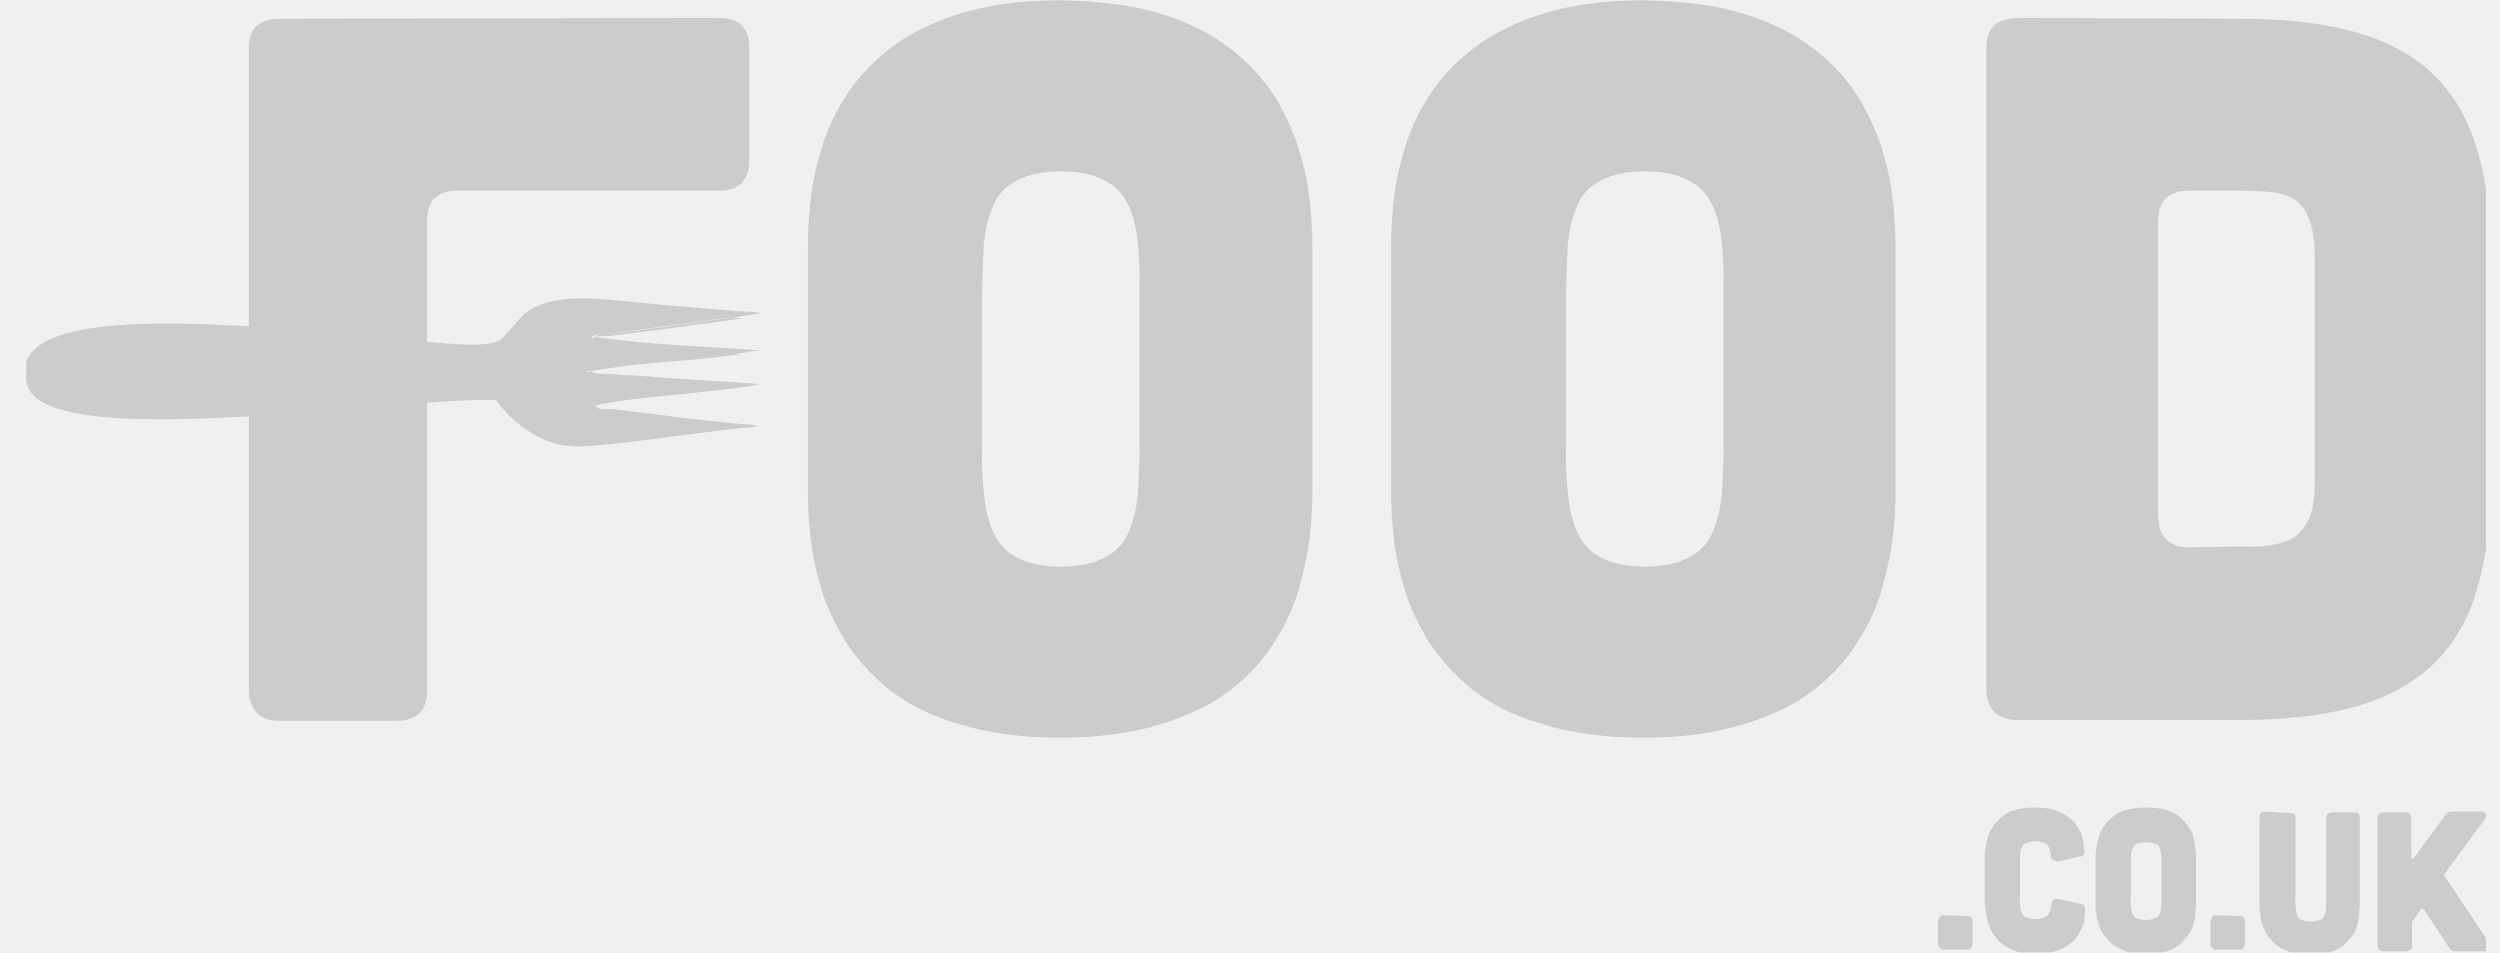
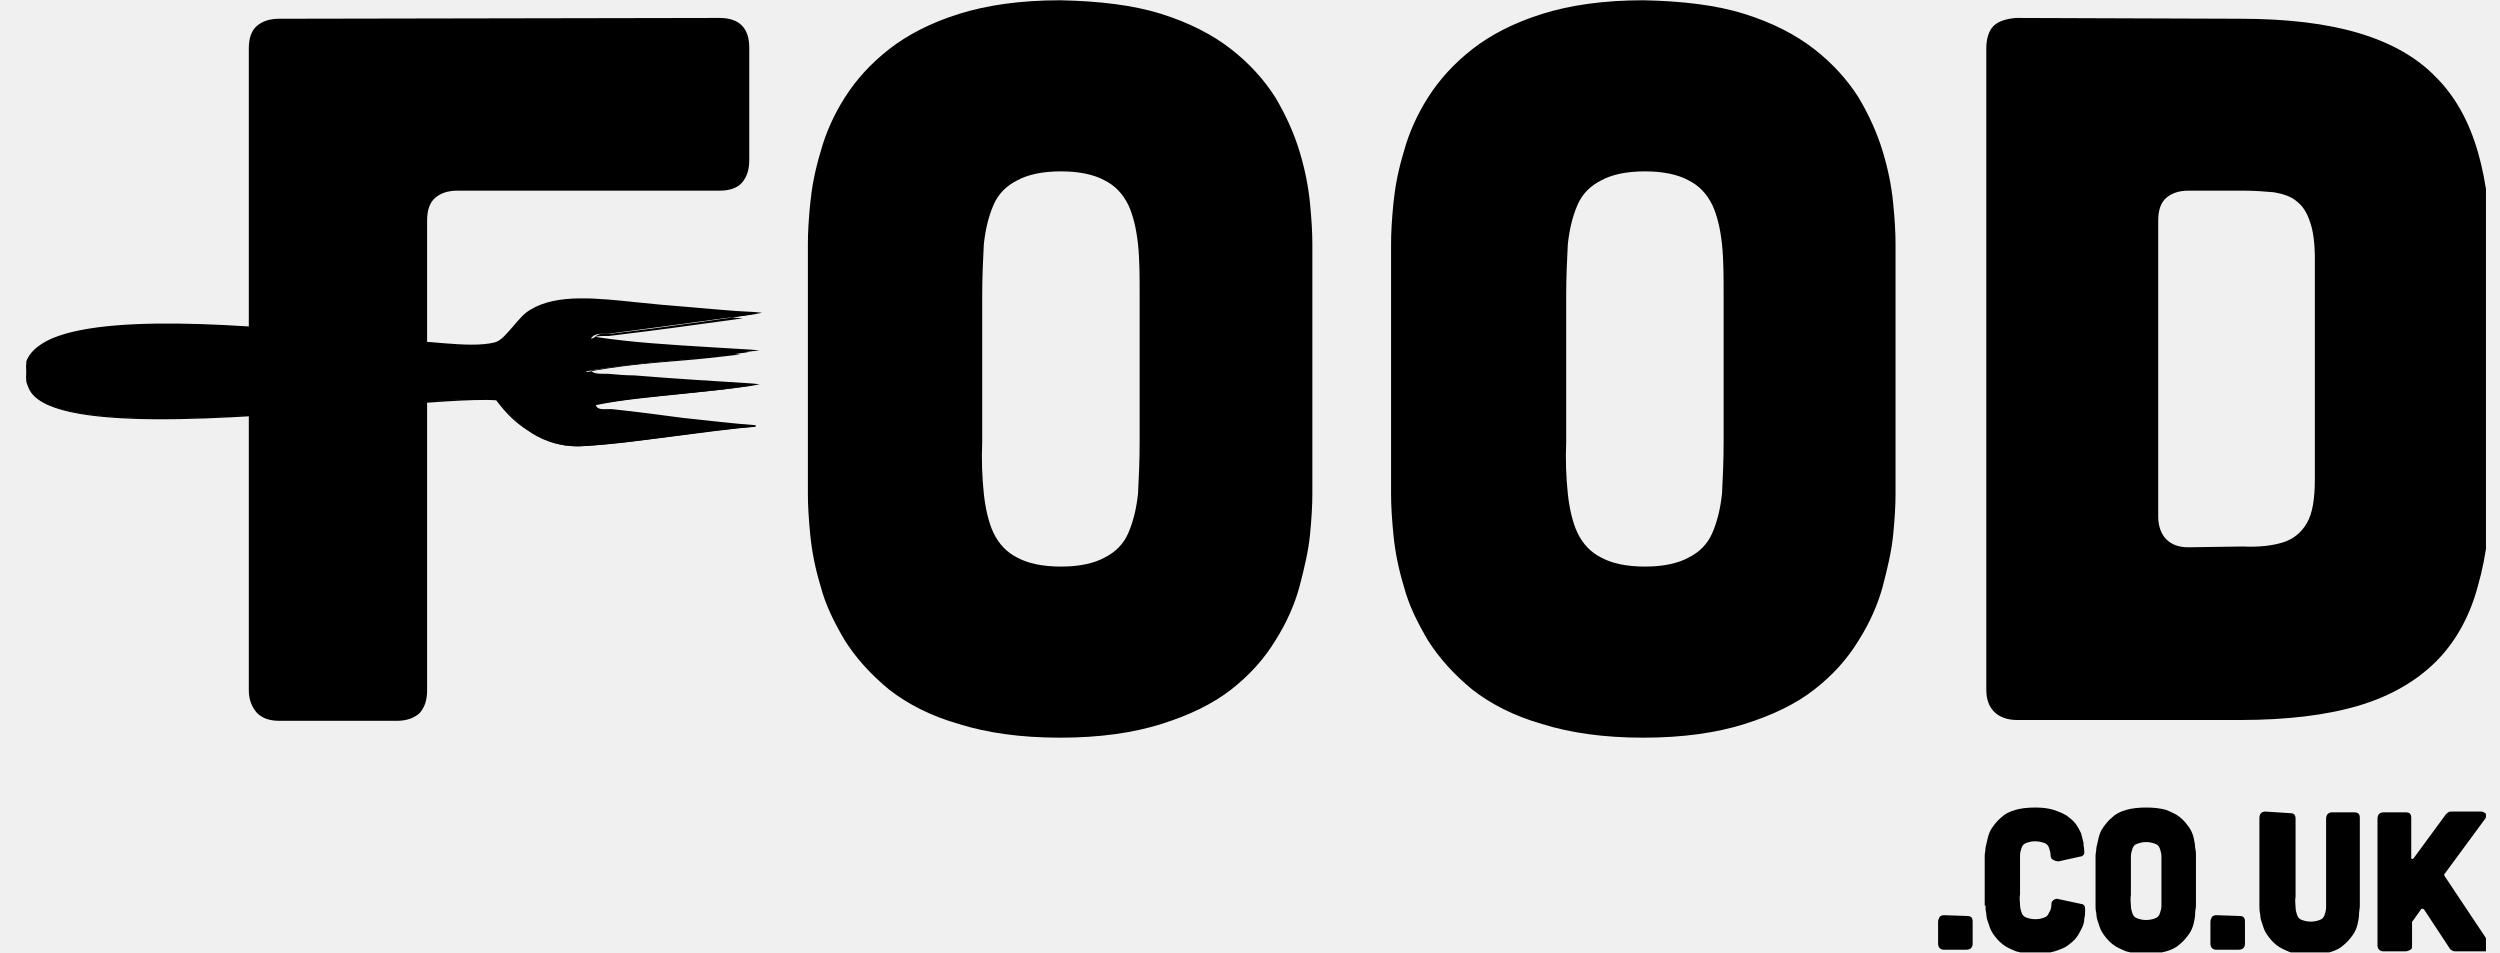
<svg xmlns="http://www.w3.org/2000/svg" width="84" height="32" viewBox="0 0 84 32" fill="none">
  <g clip-path="url(#clip0)">
-     <path d="M73.541 18.389C73.218 18.389 72.975 18.308 72.786 18.119C72.624 17.957 72.516 17.688 72.516 17.364V7.404C72.516 7.08 72.597 6.81 72.786 6.648C72.975 6.486 73.218 6.406 73.541 6.406H75.35C75.755 6.406 76.106 6.433 76.402 6.46C76.699 6.513 76.969 6.594 77.158 6.756C77.374 6.918 77.509 7.134 77.617 7.458C77.725 7.755 77.779 8.187 77.779 8.7V16.095C77.779 16.77 77.698 17.256 77.509 17.579C77.32 17.903 77.05 18.119 76.699 18.227C76.349 18.335 75.89 18.389 75.35 18.362L73.541 18.389ZM67.739 0.603C67.415 0.63 67.145 0.711 66.983 0.872C66.821 1.034 66.74 1.304 66.74 1.628V23.167C66.74 23.49 66.821 23.733 67.01 23.922C67.172 24.084 67.442 24.192 67.766 24.192H75.269C76.834 24.192 78.184 24.03 79.263 23.706C80.343 23.383 81.207 22.87 81.855 22.222C82.502 21.574 82.988 20.71 83.258 19.685C83.555 18.659 83.69 17.472 83.69 16.095V8.7C83.69 7.323 83.555 6.136 83.258 5.11C82.961 4.084 82.502 3.248 81.855 2.6C81.207 1.925 80.343 1.439 79.263 1.115C78.184 0.792 76.861 0.63 75.269 0.63L67.739 0.603ZM57.914 14.826C57.914 15.474 57.887 16.068 57.86 16.581C57.806 17.094 57.698 17.526 57.536 17.903C57.374 18.281 57.104 18.551 56.726 18.74C56.376 18.929 55.89 19.037 55.269 19.037C54.648 19.037 54.162 18.929 53.812 18.74C53.434 18.551 53.191 18.281 53.002 17.903C52.84 17.553 52.732 17.094 52.678 16.581C52.624 16.068 52.597 15.474 52.624 14.826V9.968C52.624 9.32 52.651 8.727 52.678 8.214C52.732 7.701 52.84 7.269 53.002 6.891C53.164 6.513 53.434 6.244 53.812 6.055C54.162 5.866 54.648 5.758 55.269 5.758C55.89 5.758 56.376 5.866 56.726 6.055C57.104 6.244 57.347 6.513 57.536 6.891C57.698 7.242 57.806 7.701 57.86 8.214C57.914 8.727 57.914 9.32 57.914 9.968V14.826ZM63.69 8.187C63.69 7.809 63.663 7.35 63.609 6.81C63.555 6.271 63.447 5.704 63.258 5.083C63.069 4.462 62.799 3.868 62.448 3.275C62.071 2.681 61.585 2.141 60.964 1.655C60.343 1.169 59.56 0.765 58.616 0.468C57.671 0.171 56.538 0.036 55.215 0.009C53.892 0.009 52.759 0.171 51.814 0.468C50.87 0.765 50.087 1.169 49.466 1.655C48.845 2.141 48.359 2.681 47.981 3.275C47.604 3.868 47.334 4.489 47.172 5.083C46.983 5.704 46.875 6.271 46.821 6.81C46.767 7.35 46.74 7.809 46.74 8.187V16.608C46.74 16.986 46.767 17.445 46.821 17.984C46.875 18.524 46.983 19.091 47.172 19.712C47.334 20.333 47.631 20.926 47.981 21.52C48.359 22.114 48.845 22.654 49.466 23.167C50.087 23.652 50.87 24.057 51.814 24.327C52.759 24.624 53.892 24.786 55.215 24.786C56.538 24.786 57.671 24.624 58.616 24.327C59.56 24.03 60.343 23.652 60.964 23.167C61.585 22.681 62.071 22.141 62.448 21.52C62.826 20.926 63.096 20.306 63.258 19.712C63.42 19.091 63.555 18.524 63.609 17.984C63.663 17.445 63.69 16.986 63.69 16.608V8.187ZM38.292 14.826C38.292 15.474 38.265 16.068 38.238 16.581C38.184 17.094 38.076 17.526 37.914 17.903C37.752 18.281 37.482 18.551 37.104 18.74C36.754 18.929 36.268 19.037 35.647 19.037C35.026 19.037 34.54 18.929 34.189 18.74C33.812 18.551 33.569 18.281 33.38 17.903C33.218 17.553 33.11 17.094 33.056 16.581C33.002 16.068 32.975 15.474 33.002 14.826V9.968C33.002 9.32 33.029 8.727 33.056 8.214C33.11 7.701 33.218 7.269 33.38 6.891C33.542 6.513 33.812 6.244 34.189 6.055C34.54 5.866 35.026 5.758 35.647 5.758C36.268 5.758 36.754 5.866 37.104 6.055C37.482 6.244 37.725 6.513 37.914 6.891C38.076 7.242 38.184 7.701 38.238 8.214C38.292 8.727 38.292 9.32 38.292 9.968V14.826ZM44.095 8.187C44.095 7.809 44.068 7.35 44.014 6.81C43.96 6.271 43.852 5.704 43.663 5.083C43.474 4.462 43.204 3.868 42.853 3.275C42.475 2.681 41.99 2.141 41.369 1.655C40.748 1.169 39.965 0.765 39.021 0.468C38.076 0.171 36.943 0.036 35.62 0.009C34.297 0.009 33.164 0.171 32.219 0.468C31.274 0.765 30.492 1.169 29.871 1.655C29.25 2.141 28.764 2.681 28.387 3.275C28.009 3.868 27.739 4.489 27.577 5.083C27.388 5.704 27.28 6.271 27.226 6.81C27.172 7.35 27.145 7.809 27.145 8.187V16.608C27.145 16.986 27.172 17.445 27.226 17.984C27.28 18.524 27.388 19.091 27.577 19.712C27.739 20.333 28.036 20.926 28.387 21.52C28.764 22.114 29.25 22.654 29.871 23.167C30.492 23.652 31.274 24.057 32.219 24.327C33.164 24.624 34.297 24.786 35.62 24.786C36.943 24.786 38.076 24.624 39.021 24.327C39.965 24.03 40.748 23.652 41.369 23.167C41.99 22.681 42.475 22.141 42.853 21.52C43.231 20.926 43.501 20.306 43.663 19.712C43.825 19.091 43.96 18.524 44.014 17.984C44.068 17.445 44.095 16.986 44.095 16.608V8.187ZM24.176 0.603C24.851 0.603 25.175 0.953 25.175 1.601V5.38C25.175 5.704 25.094 5.947 24.932 6.136C24.77 6.325 24.5 6.406 24.176 6.406H15.377C15.053 6.406 14.81 6.486 14.621 6.648C14.432 6.81 14.351 7.08 14.351 7.404V23.194C14.351 23.517 14.271 23.76 14.109 23.949C13.947 24.111 13.677 24.219 13.353 24.219H9.385C9.061 24.219 8.818 24.138 8.63 23.949C8.468 23.76 8.36 23.517 8.36 23.194V1.628C8.36 1.304 8.441 1.034 8.63 0.872C8.818 0.711 9.061 0.63 9.385 0.63L24.176 0.603Z" fill="#CCCCCC" />
-     <path d="M82.151 29.454C82.151 29.427 82.124 29.427 82.124 29.401C82.124 29.373 82.124 29.373 82.151 29.346L83.501 27.511C83.555 27.43 83.555 27.376 83.528 27.349C83.501 27.322 83.447 27.268 83.366 27.268H82.394C82.34 27.268 82.286 27.268 82.259 27.295C82.232 27.322 82.178 27.349 82.151 27.403L81.099 28.834C81.072 28.861 81.072 28.861 81.045 28.861C81.018 28.861 81.018 28.834 81.018 28.807V27.484C81.018 27.349 80.964 27.295 80.829 27.295H80.073C80.019 27.295 79.965 27.322 79.938 27.349C79.911 27.376 79.884 27.43 79.884 27.511V31.776C79.884 31.83 79.911 31.884 79.938 31.911C79.965 31.938 80.019 31.965 80.073 31.965H80.829C80.883 31.965 80.937 31.938 80.991 31.911C81.045 31.884 81.045 31.83 81.045 31.776V31.047V30.993C81.045 30.966 81.045 30.966 81.072 30.939L81.342 30.561C81.342 30.534 81.369 30.534 81.396 30.534C81.422 30.534 81.422 30.534 81.45 30.561L82.286 31.83C82.313 31.884 82.34 31.911 82.394 31.938C82.421 31.965 82.475 31.965 82.529 31.965H83.528C83.609 31.965 83.663 31.938 83.69 31.884C83.717 31.83 83.717 31.776 83.663 31.722L82.151 29.454ZM76.105 27.268C76.052 27.268 75.998 27.295 75.971 27.322C75.944 27.349 75.916 27.403 75.916 27.484V30.453C75.916 30.534 75.916 30.615 75.944 30.723C75.944 30.831 75.971 30.939 76.025 31.074C76.052 31.182 76.105 31.317 76.186 31.425C76.267 31.533 76.348 31.641 76.483 31.749C76.618 31.857 76.753 31.911 76.942 31.992C77.131 32.046 77.347 32.072 77.617 32.072C77.887 32.072 78.103 32.046 78.292 31.992C78.481 31.938 78.642 31.857 78.751 31.749C78.885 31.641 78.966 31.533 79.047 31.425C79.128 31.317 79.182 31.182 79.209 31.074C79.236 30.966 79.263 30.831 79.263 30.723C79.263 30.615 79.29 30.534 79.29 30.453V27.484C79.29 27.349 79.236 27.295 79.101 27.295H78.346C78.292 27.295 78.238 27.322 78.211 27.349C78.184 27.376 78.157 27.43 78.157 27.511V30.48C78.157 30.588 78.13 30.669 78.103 30.75C78.076 30.831 78.022 30.885 77.941 30.912C77.86 30.939 77.779 30.966 77.644 30.966C77.509 30.966 77.428 30.939 77.347 30.912C77.266 30.885 77.212 30.831 77.185 30.75C77.158 30.669 77.131 30.588 77.131 30.48C77.131 30.372 77.104 30.264 77.131 30.129V27.511C77.131 27.376 77.077 27.322 76.942 27.322L76.105 27.268ZM75.242 30.777C75.377 30.777 75.431 30.831 75.431 30.966V31.722C75.431 31.776 75.404 31.83 75.377 31.857C75.35 31.884 75.296 31.911 75.215 31.911H74.459C74.405 31.911 74.351 31.884 74.324 31.857C74.297 31.83 74.27 31.776 74.27 31.722V30.966C74.27 30.912 74.297 30.858 74.324 30.804C74.351 30.777 74.405 30.75 74.459 30.75L75.242 30.777ZM72.624 30.075V30.426C72.624 30.534 72.597 30.615 72.57 30.696C72.543 30.777 72.489 30.831 72.408 30.858C72.327 30.885 72.246 30.912 72.111 30.912C71.976 30.912 71.895 30.885 71.814 30.858C71.733 30.831 71.679 30.777 71.652 30.696C71.625 30.615 71.598 30.534 71.598 30.426C71.598 30.318 71.571 30.21 71.598 30.075V29.131V28.78C71.598 28.672 71.625 28.591 71.652 28.51C71.679 28.429 71.733 28.375 71.814 28.348C71.895 28.321 71.976 28.294 72.111 28.294C72.246 28.294 72.327 28.321 72.408 28.348C72.489 28.375 72.543 28.429 72.57 28.51C72.597 28.591 72.624 28.672 72.624 28.78V30.075ZM73.784 28.753C73.784 28.672 73.784 28.591 73.757 28.483C73.757 28.375 73.73 28.267 73.703 28.132C73.676 28.024 73.622 27.889 73.541 27.781C73.46 27.673 73.379 27.565 73.245 27.457C73.109 27.349 72.975 27.295 72.786 27.214C72.597 27.16 72.381 27.133 72.111 27.133C71.841 27.133 71.625 27.16 71.436 27.214C71.247 27.268 71.085 27.349 70.977 27.457C70.842 27.565 70.761 27.673 70.68 27.781C70.599 27.889 70.545 28.024 70.518 28.132C70.491 28.24 70.465 28.375 70.438 28.483C70.438 28.591 70.41 28.672 70.41 28.753V30.426C70.41 30.507 70.41 30.588 70.438 30.696C70.438 30.804 70.465 30.912 70.518 31.047C70.545 31.155 70.599 31.29 70.68 31.398C70.761 31.506 70.842 31.614 70.977 31.722C71.112 31.83 71.247 31.884 71.436 31.965C71.625 32.019 71.841 32.046 72.111 32.046C72.381 32.046 72.597 32.019 72.786 31.965C72.975 31.911 73.136 31.83 73.245 31.722C73.379 31.614 73.46 31.506 73.541 31.398C73.622 31.29 73.676 31.155 73.703 31.047C73.73 30.939 73.757 30.804 73.757 30.696C73.757 30.588 73.784 30.507 73.784 30.426V28.753ZM66.713 30.426C66.713 30.507 66.713 30.588 66.74 30.696C66.74 30.804 66.767 30.912 66.821 31.047C66.848 31.155 66.902 31.29 66.983 31.398C67.064 31.506 67.145 31.614 67.28 31.722C67.415 31.83 67.549 31.884 67.738 31.965C67.927 32.019 68.143 32.046 68.413 32.046C68.656 32.046 68.845 32.019 69.034 31.965C69.196 31.911 69.358 31.857 69.466 31.776C69.574 31.695 69.682 31.614 69.763 31.506C69.844 31.398 69.898 31.29 69.952 31.182C70.006 31.074 70.033 30.966 70.033 30.858C70.06 30.75 70.06 30.669 70.06 30.561C70.06 30.507 70.06 30.48 70.033 30.426C70.006 30.399 69.979 30.372 69.925 30.372L69.169 30.21C69.115 30.183 69.034 30.21 69.007 30.237C68.953 30.264 68.926 30.318 68.926 30.399C68.926 30.507 68.899 30.588 68.845 30.669C68.818 30.75 68.764 30.804 68.683 30.831C68.602 30.858 68.521 30.885 68.386 30.885C68.251 30.885 68.17 30.858 68.089 30.831C68.008 30.804 67.954 30.75 67.927 30.669C67.9 30.588 67.873 30.507 67.873 30.399C67.873 30.291 67.846 30.183 67.873 30.048V29.104V28.753C67.873 28.645 67.9 28.564 67.927 28.483C67.954 28.402 68.008 28.348 68.089 28.321C68.17 28.294 68.251 28.267 68.386 28.267C68.494 28.267 68.602 28.294 68.683 28.321C68.764 28.348 68.818 28.402 68.845 28.483C68.872 28.564 68.899 28.645 68.899 28.726C68.899 28.807 68.926 28.861 68.98 28.888C69.034 28.915 69.088 28.942 69.169 28.942L69.898 28.78C69.952 28.78 69.979 28.753 70.006 28.726C70.033 28.699 70.033 28.645 70.033 28.618C70.033 28.537 70.006 28.429 70.006 28.321L69.925 27.997C69.871 27.889 69.817 27.781 69.736 27.673C69.655 27.565 69.547 27.484 69.439 27.403C69.304 27.322 69.169 27.268 69.007 27.214C68.845 27.16 68.629 27.133 68.386 27.133C68.116 27.133 67.9 27.16 67.711 27.214C67.522 27.268 67.361 27.349 67.253 27.457C67.118 27.565 67.037 27.673 66.956 27.781C66.875 27.889 66.821 28.024 66.794 28.132C66.767 28.24 66.74 28.375 66.713 28.483C66.713 28.591 66.686 28.672 66.686 28.753V30.426H66.713ZM66.092 30.777C66.227 30.777 66.281 30.831 66.281 30.966V31.722C66.281 31.776 66.254 31.83 66.227 31.857C66.2 31.884 66.146 31.911 66.065 31.911H65.309C65.255 31.911 65.201 31.884 65.174 31.857C65.147 31.83 65.12 31.776 65.12 31.722V30.966C65.12 30.912 65.147 30.858 65.174 30.804C65.201 30.777 65.255 30.75 65.309 30.75L66.092 30.777Z" fill="#CCCCCC" />
-     <path d="M16.673 13.423C14.163 13.207 1.909 15.204 0.991 13.045C-0.547 9.455 12.327 11.479 14.055 11.533C14.918 11.56 15.998 11.722 16.619 11.56C17.051 11.425 17.348 10.724 17.833 10.454C18.913 9.806 20.667 10.157 22.179 10.292C23.204 10.373 24.203 10.481 25.283 10.562C23.744 10.778 22.098 10.993 20.478 11.21C20.29 11.236 19.993 11.155 19.858 11.371C21.504 11.641 23.366 11.695 25.148 11.83C23.393 12.1 21.423 12.154 19.696 12.478C19.804 12.667 20.128 12.613 20.317 12.64C21.855 12.748 23.555 12.883 25.175 12.964C23.501 13.234 21.558 13.288 19.885 13.612C19.939 13.882 20.29 13.8 20.451 13.8C21.99 13.989 23.717 14.205 25.31 14.34C23.555 14.475 21.396 14.88 19.588 14.988C18.184 15.069 17.348 14.259 16.673 13.423Z" fill="#CCCCCC" />
-     <path d="M12.327 13.639C14.271 13.477 15.917 13.342 16.673 13.396C17.024 13.828 17.374 14.232 17.86 14.529C18.319 14.826 18.859 15.015 19.561 14.961C20.559 14.907 21.666 14.745 22.745 14.61C23.528 14.502 24.284 14.394 24.986 14.34C24.284 14.287 23.582 14.206 22.854 14.124C22.017 14.043 21.207 13.936 20.451 13.828H20.316C20.127 13.828 19.884 13.828 19.858 13.612V13.585H19.884C20.802 13.396 21.828 13.288 22.854 13.207C23.555 13.153 24.257 13.072 24.905 12.991C23.69 12.91 22.422 12.829 21.234 12.748C20.937 12.721 20.64 12.694 20.343 12.694H20.208C20.02 12.694 19.804 12.694 19.696 12.532L19.669 12.505H19.696C20.667 12.316 21.72 12.208 22.773 12.127C23.474 12.073 24.203 11.992 24.878 11.911C24.527 11.884 24.149 11.857 23.798 11.83C22.449 11.749 21.072 11.668 19.858 11.479H19.804L19.831 11.453C19.939 11.29 20.127 11.29 20.289 11.29H20.451L21.747 11.129C22.826 10.994 23.933 10.832 24.959 10.697C24.338 10.643 23.717 10.589 23.123 10.535C22.799 10.508 22.503 10.481 22.152 10.454L21.342 10.373C20.047 10.238 18.697 10.076 17.833 10.616C17.617 10.751 17.428 10.967 17.267 11.183C17.05 11.425 16.862 11.668 16.619 11.749C16.187 11.857 15.539 11.83 14.891 11.776C14.594 11.749 14.297 11.722 14.028 11.722C13.731 11.722 13.11 11.641 12.3 11.56C9.385 11.102 3.906 10.535 1.774 11.453C1.018 11.776 0.694 12.262 1.018 13.045C1.639 14.529 7.793 14.017 12.327 13.639ZM16.673 13.45C15.917 13.396 14.271 13.531 12.327 13.693C7.793 14.07 1.612 14.583 0.964 13.045C0.613 12.235 0.964 11.722 1.747 11.371C3.906 10.454 9.385 11.021 12.327 11.318C13.137 11.399 13.758 11.479 14.055 11.479C14.325 11.479 14.621 11.506 14.918 11.533C15.566 11.587 16.187 11.614 16.619 11.506C16.835 11.453 17.024 11.21 17.239 10.967C17.428 10.751 17.59 10.535 17.833 10.4C18.724 9.86 20.073 10.022 21.396 10.157L22.206 10.238C22.503 10.265 22.854 10.292 23.177 10.319C23.879 10.373 24.581 10.454 25.31 10.481L25.607 10.508L25.337 10.562C24.23 10.724 23.042 10.886 21.855 11.048L20.559 11.21H20.397C20.262 11.21 20.101 11.21 19.992 11.318C21.207 11.506 22.557 11.587 23.906 11.668C24.365 11.695 24.797 11.722 25.256 11.749L25.526 11.776L25.256 11.803C24.5 11.911 23.69 11.992 22.881 12.073C21.855 12.181 20.802 12.262 19.858 12.451C19.939 12.559 20.127 12.559 20.289 12.559H20.424C20.721 12.586 21.018 12.613 21.315 12.613C22.611 12.721 23.96 12.802 25.256 12.883L25.526 12.91L25.256 12.964C24.5 13.072 23.717 13.153 22.934 13.234C21.936 13.342 20.937 13.423 20.02 13.612C20.073 13.774 20.262 13.747 20.424 13.747H20.559C21.342 13.828 22.152 13.936 22.961 14.043C23.771 14.124 24.608 14.232 25.391 14.287V14.34C24.608 14.394 23.717 14.529 22.826 14.637C21.747 14.772 20.64 14.934 19.642 14.988C18.94 15.042 18.373 14.853 17.914 14.556C17.374 14.287 16.997 13.882 16.673 13.45Z" fill="#CCCCCC" />
+     <path d="M73.541 18.389C73.218 18.389 72.975 18.308 72.786 18.119C72.624 17.957 72.516 17.688 72.516 17.364V7.404C72.516 7.08 72.597 6.81 72.786 6.648C72.975 6.486 73.218 6.406 73.541 6.406H75.35C75.755 6.406 76.106 6.433 76.402 6.46C76.699 6.513 76.969 6.594 77.158 6.756C77.374 6.918 77.509 7.134 77.617 7.458C77.725 7.755 77.779 8.187 77.779 8.7V16.095C77.779 16.77 77.698 17.256 77.509 17.579C77.32 17.903 77.05 18.119 76.699 18.227C76.349 18.335 75.89 18.389 75.35 18.362L73.541 18.389ZM67.739 0.603C67.415 0.63 67.145 0.711 66.983 0.872C66.821 1.034 66.74 1.304 66.74 1.628V23.167C66.74 23.49 66.821 23.733 67.01 23.922C67.172 24.084 67.442 24.192 67.766 24.192H75.269C76.834 24.192 78.184 24.03 79.263 23.706C80.343 23.383 81.207 22.87 81.855 22.222C82.502 21.574 82.988 20.71 83.258 19.685C83.555 18.659 83.69 17.472 83.69 16.095V8.7C83.69 7.323 83.555 6.136 83.258 5.11C82.961 4.084 82.502 3.248 81.855 2.6C81.207 1.925 80.343 1.439 79.263 1.115C78.184 0.792 76.861 0.63 75.269 0.63L67.739 0.603ZM57.914 14.826C57.914 15.474 57.887 16.068 57.86 16.581C57.806 17.094 57.698 17.526 57.536 17.903C57.374 18.281 57.104 18.551 56.726 18.74C56.376 18.929 55.89 19.037 55.269 19.037C54.648 19.037 54.162 18.929 53.812 18.74C53.434 18.551 53.191 18.281 53.002 17.903C52.84 17.553 52.732 17.094 52.678 16.581C52.624 16.068 52.597 15.474 52.624 14.826V9.968C52.624 9.32 52.651 8.727 52.678 8.214C52.732 7.701 52.84 7.269 53.002 6.891C53.164 6.513 53.434 6.244 53.812 6.055C54.162 5.866 54.648 5.758 55.269 5.758C55.89 5.758 56.376 5.866 56.726 6.055C57.104 6.244 57.347 6.513 57.536 6.891C57.698 7.242 57.806 7.701 57.86 8.214C57.914 8.727 57.914 9.32 57.914 9.968V14.826ZM63.69 8.187C63.69 7.809 63.663 7.35 63.609 6.81C63.555 6.271 63.447 5.704 63.258 5.083C63.069 4.462 62.799 3.868 62.448 3.275C62.071 2.681 61.585 2.141 60.964 1.655C60.343 1.169 59.56 0.765 58.616 0.468C57.671 0.171 56.538 0.036 55.215 0.009C53.892 0.009 52.759 0.171 51.814 0.468C50.87 0.765 50.087 1.169 49.466 1.655C48.845 2.141 48.359 2.681 47.981 3.275C47.604 3.868 47.334 4.489 47.172 5.083C46.983 5.704 46.875 6.271 46.821 6.81C46.767 7.35 46.74 7.809 46.74 8.187V16.608C46.74 16.986 46.767 17.445 46.821 17.984C46.875 18.524 46.983 19.091 47.172 19.712C47.334 20.333 47.631 20.926 47.981 21.52C48.359 22.114 48.845 22.654 49.466 23.167C50.087 23.652 50.87 24.057 51.814 24.327C52.759 24.624 53.892 24.786 55.215 24.786C56.538 24.786 57.671 24.624 58.616 24.327C59.56 24.03 60.343 23.652 60.964 23.167C61.585 22.681 62.071 22.141 62.448 21.52C62.826 20.926 63.096 20.306 63.258 19.712C63.42 19.091 63.555 18.524 63.609 17.984C63.663 17.445 63.69 16.986 63.69 16.608V8.187ZM38.292 14.826C38.292 15.474 38.265 16.068 38.238 16.581C38.184 17.094 38.076 17.526 37.914 17.903C37.752 18.281 37.482 18.551 37.104 18.74C36.754 18.929 36.268 19.037 35.647 19.037C35.026 19.037 34.54 18.929 34.189 18.74C33.812 18.551 33.569 18.281 33.38 17.903C33.218 17.553 33.11 17.094 33.056 16.581C33.002 16.068 32.975 15.474 33.002 14.826V9.968C33.002 9.32 33.029 8.727 33.056 8.214C33.11 7.701 33.218 7.269 33.38 6.891C33.542 6.513 33.812 6.244 34.189 6.055C34.54 5.866 35.026 5.758 35.647 5.758C36.268 5.758 36.754 5.866 37.104 6.055C37.482 6.244 37.725 6.513 37.914 6.891C38.076 7.242 38.184 7.701 38.238 8.214C38.292 8.727 38.292 9.32 38.292 9.968V14.826ZM44.095 8.187C44.095 7.809 44.068 7.35 44.014 6.81C43.96 6.271 43.852 5.704 43.663 5.083C43.474 4.462 43.204 3.868 42.853 3.275C42.475 2.681 41.99 2.141 41.369 1.655C40.748 1.169 39.965 0.765 39.021 0.468C38.076 0.171 36.943 0.036 35.62 0.009C34.297 0.009 33.164 0.171 32.219 0.468C31.274 0.765 30.492 1.169 29.871 1.655C29.25 2.141 28.764 2.681 28.387 3.275C28.009 3.868 27.739 4.489 27.577 5.083C27.388 5.704 27.28 6.271 27.226 6.81C27.172 7.35 27.145 7.809 27.145 8.187V16.608C27.145 16.986 27.172 17.445 27.226 17.984C27.28 18.524 27.388 19.091 27.577 19.712C27.739 20.333 28.036 20.926 28.387 21.52C28.764 22.114 29.25 22.654 29.871 23.167C30.492 23.652 31.274 24.057 32.219 24.327C33.164 24.624 34.297 24.786 35.62 24.786C36.943 24.786 38.076 24.624 39.021 24.327C39.965 24.03 40.748 23.652 41.369 23.167C41.99 22.681 42.475 22.141 42.853 21.52C43.231 20.926 43.501 20.306 43.663 19.712C43.825 19.091 43.96 18.524 44.014 17.984C44.068 17.445 44.095 16.986 44.095 16.608V8.187ZM24.176 0.603C24.851 0.603 25.175 0.953 25.175 1.601V5.38C25.175 5.704 25.094 5.947 24.932 6.136C24.77 6.325 24.5 6.406 24.176 6.406H15.377C15.053 6.406 14.81 6.486 14.621 6.648C14.432 6.81 14.351 7.08 14.351 7.404V23.194C14.351 23.517 14.271 23.76 14.109 23.949C13.947 24.111 13.677 24.219 13.353 24.219H9.385C9.061 24.219 8.818 24.138 8.63 23.949C8.468 23.76 8.36 23.517 8.36 23.194V1.628C8.36 1.304 8.441 1.034 8.63 0.872C8.818 0.711 9.061 0.63 9.385 0.63L24.176 0.603Z" fill="currentColor" />
+     <path d="M82.151 29.454C82.151 29.427 82.124 29.427 82.124 29.401C82.124 29.373 82.124 29.373 82.151 29.346L83.501 27.511C83.555 27.43 83.555 27.376 83.528 27.349C83.501 27.322 83.447 27.268 83.366 27.268H82.394C82.34 27.268 82.286 27.268 82.259 27.295C82.232 27.322 82.178 27.349 82.151 27.403L81.099 28.834C81.072 28.861 81.072 28.861 81.045 28.861C81.018 28.861 81.018 28.834 81.018 28.807V27.484C81.018 27.349 80.964 27.295 80.829 27.295H80.073C80.019 27.295 79.965 27.322 79.938 27.349C79.911 27.376 79.884 27.43 79.884 27.511V31.776C79.884 31.83 79.911 31.884 79.938 31.911C79.965 31.938 80.019 31.965 80.073 31.965H80.829C80.883 31.965 80.937 31.938 80.991 31.911C81.045 31.884 81.045 31.83 81.045 31.776V31.047V30.993C81.045 30.966 81.045 30.966 81.072 30.939L81.342 30.561C81.342 30.534 81.369 30.534 81.396 30.534C81.422 30.534 81.422 30.534 81.45 30.561L82.286 31.83C82.313 31.884 82.34 31.911 82.394 31.938C82.421 31.965 82.475 31.965 82.529 31.965H83.528C83.609 31.965 83.663 31.938 83.69 31.884C83.717 31.83 83.717 31.776 83.663 31.722L82.151 29.454ZM76.105 27.268C76.052 27.268 75.998 27.295 75.971 27.322C75.944 27.349 75.916 27.403 75.916 27.484V30.453C75.916 30.534 75.916 30.615 75.944 30.723C75.944 30.831 75.971 30.939 76.025 31.074C76.052 31.182 76.105 31.317 76.186 31.425C76.267 31.533 76.348 31.641 76.483 31.749C76.618 31.857 76.753 31.911 76.942 31.992C77.131 32.046 77.347 32.072 77.617 32.072C77.887 32.072 78.103 32.046 78.292 31.992C78.481 31.938 78.642 31.857 78.751 31.749C78.885 31.641 78.966 31.533 79.047 31.425C79.128 31.317 79.182 31.182 79.209 31.074C79.236 30.966 79.263 30.831 79.263 30.723C79.263 30.615 79.29 30.534 79.29 30.453V27.484C79.29 27.349 79.236 27.295 79.101 27.295H78.346C78.292 27.295 78.238 27.322 78.211 27.349C78.184 27.376 78.157 27.43 78.157 27.511V30.48C78.157 30.588 78.13 30.669 78.103 30.75C78.076 30.831 78.022 30.885 77.941 30.912C77.86 30.939 77.779 30.966 77.644 30.966C77.509 30.966 77.428 30.939 77.347 30.912C77.266 30.885 77.212 30.831 77.185 30.75C77.158 30.669 77.131 30.588 77.131 30.48C77.131 30.372 77.104 30.264 77.131 30.129V27.511C77.131 27.376 77.077 27.322 76.942 27.322L76.105 27.268ZM75.242 30.777C75.377 30.777 75.431 30.831 75.431 30.966V31.722C75.431 31.776 75.404 31.83 75.377 31.857C75.35 31.884 75.296 31.911 75.215 31.911H74.459C74.405 31.911 74.351 31.884 74.324 31.857C74.297 31.83 74.27 31.776 74.27 31.722V30.966C74.27 30.912 74.297 30.858 74.324 30.804C74.351 30.777 74.405 30.75 74.459 30.75L75.242 30.777ZM72.624 30.075V30.426C72.624 30.534 72.597 30.615 72.57 30.696C72.543 30.777 72.489 30.831 72.408 30.858C72.327 30.885 72.246 30.912 72.111 30.912C71.976 30.912 71.895 30.885 71.814 30.858C71.733 30.831 71.679 30.777 71.652 30.696C71.625 30.615 71.598 30.534 71.598 30.426C71.598 30.318 71.571 30.21 71.598 30.075V29.131V28.78C71.598 28.672 71.625 28.591 71.652 28.51C71.679 28.429 71.733 28.375 71.814 28.348C71.895 28.321 71.976 28.294 72.111 28.294C72.246 28.294 72.327 28.321 72.408 28.348C72.489 28.375 72.543 28.429 72.57 28.51C72.597 28.591 72.624 28.672 72.624 28.78V30.075ZM73.784 28.753C73.784 28.672 73.784 28.591 73.757 28.483C73.757 28.375 73.73 28.267 73.703 28.132C73.676 28.024 73.622 27.889 73.541 27.781C73.46 27.673 73.379 27.565 73.245 27.457C73.109 27.349 72.975 27.295 72.786 27.214C72.597 27.16 72.381 27.133 72.111 27.133C71.841 27.133 71.625 27.16 71.436 27.214C71.247 27.268 71.085 27.349 70.977 27.457C70.842 27.565 70.761 27.673 70.68 27.781C70.599 27.889 70.545 28.024 70.518 28.132C70.491 28.24 70.465 28.375 70.438 28.483C70.438 28.591 70.41 28.672 70.41 28.753V30.426C70.41 30.507 70.41 30.588 70.438 30.696C70.438 30.804 70.465 30.912 70.518 31.047C70.545 31.155 70.599 31.29 70.68 31.398C70.761 31.506 70.842 31.614 70.977 31.722C71.112 31.83 71.247 31.884 71.436 31.965C71.625 32.019 71.841 32.046 72.111 32.046C72.381 32.046 72.597 32.019 72.786 31.965C72.975 31.911 73.136 31.83 73.245 31.722C73.379 31.614 73.46 31.506 73.541 31.398C73.622 31.29 73.676 31.155 73.703 31.047C73.73 30.939 73.757 30.804 73.757 30.696C73.757 30.588 73.784 30.507 73.784 30.426V28.753ZM66.713 30.426C66.713 30.507 66.713 30.588 66.74 30.696C66.74 30.804 66.767 30.912 66.821 31.047C66.848 31.155 66.902 31.29 66.983 31.398C67.064 31.506 67.145 31.614 67.28 31.722C67.415 31.83 67.549 31.884 67.738 31.965C67.927 32.019 68.143 32.046 68.413 32.046C68.656 32.046 68.845 32.019 69.034 31.965C69.196 31.911 69.358 31.857 69.466 31.776C69.574 31.695 69.682 31.614 69.763 31.506C69.844 31.398 69.898 31.29 69.952 31.182C70.006 31.074 70.033 30.966 70.033 30.858C70.06 30.75 70.06 30.669 70.06 30.561C70.06 30.507 70.06 30.48 70.033 30.426C70.006 30.399 69.979 30.372 69.925 30.372L69.169 30.21C69.115 30.183 69.034 30.21 69.007 30.237C68.953 30.264 68.926 30.318 68.926 30.399C68.926 30.507 68.899 30.588 68.845 30.669C68.818 30.75 68.764 30.804 68.683 30.831C68.602 30.858 68.521 30.885 68.386 30.885C68.251 30.885 68.17 30.858 68.089 30.831C68.008 30.804 67.954 30.75 67.927 30.669C67.9 30.588 67.873 30.507 67.873 30.399C67.873 30.291 67.846 30.183 67.873 30.048V29.104V28.753C67.873 28.645 67.9 28.564 67.927 28.483C67.954 28.402 68.008 28.348 68.089 28.321C68.17 28.294 68.251 28.267 68.386 28.267C68.494 28.267 68.602 28.294 68.683 28.321C68.764 28.348 68.818 28.402 68.845 28.483C68.872 28.564 68.899 28.645 68.899 28.726C68.899 28.807 68.926 28.861 68.98 28.888C69.034 28.915 69.088 28.942 69.169 28.942L69.898 28.78C69.952 28.78 69.979 28.753 70.006 28.726C70.033 28.699 70.033 28.645 70.033 28.618C70.033 28.537 70.006 28.429 70.006 28.321L69.925 27.997C69.871 27.889 69.817 27.781 69.736 27.673C69.655 27.565 69.547 27.484 69.439 27.403C69.304 27.322 69.169 27.268 69.007 27.214C68.845 27.16 68.629 27.133 68.386 27.133C68.116 27.133 67.9 27.16 67.711 27.214C67.522 27.268 67.361 27.349 67.253 27.457C67.118 27.565 67.037 27.673 66.956 27.781C66.875 27.889 66.821 28.024 66.794 28.132C66.767 28.24 66.74 28.375 66.713 28.483C66.713 28.591 66.686 28.672 66.686 28.753V30.426H66.713ZM66.092 30.777C66.227 30.777 66.281 30.831 66.281 30.966V31.722C66.281 31.776 66.254 31.83 66.227 31.857C66.2 31.884 66.146 31.911 66.065 31.911H65.309C65.255 31.911 65.201 31.884 65.174 31.857C65.147 31.83 65.12 31.776 65.12 31.722V30.966C65.12 30.912 65.147 30.858 65.174 30.804C65.201 30.777 65.255 30.75 65.309 30.75L66.092 30.777Z" fill="currentColor" />
+     <path d="M16.673 13.423C14.163 13.207 1.909 15.204 0.991 13.045C-0.547 9.455 12.327 11.479 14.055 11.533C14.918 11.56 15.998 11.722 16.619 11.56C17.051 11.425 17.348 10.724 17.833 10.454C18.913 9.806 20.667 10.157 22.179 10.292C23.204 10.373 24.203 10.481 25.283 10.562C23.744 10.778 22.098 10.993 20.478 11.21C20.29 11.236 19.993 11.155 19.858 11.371C21.504 11.641 23.366 11.695 25.148 11.83C23.393 12.1 21.423 12.154 19.696 12.478C19.804 12.667 20.128 12.613 20.317 12.64C21.855 12.748 23.555 12.883 25.175 12.964C23.501 13.234 21.558 13.288 19.885 13.612C19.939 13.882 20.29 13.8 20.451 13.8C21.99 13.989 23.717 14.205 25.31 14.34C23.555 14.475 21.396 14.88 19.588 14.988C18.184 15.069 17.348 14.259 16.673 13.423Z" fill="currentColor" />
+     <path d="M12.327 13.639C14.271 13.477 15.917 13.342 16.673 13.396C17.024 13.828 17.374 14.232 17.86 14.529C18.319 14.826 18.859 15.015 19.561 14.961C20.559 14.907 21.666 14.745 22.745 14.61C23.528 14.502 24.284 14.394 24.986 14.34C24.284 14.287 23.582 14.206 22.854 14.124C22.017 14.043 21.207 13.936 20.451 13.828H20.316C20.127 13.828 19.884 13.828 19.858 13.612V13.585H19.884C20.802 13.396 21.828 13.288 22.854 13.207C23.555 13.153 24.257 13.072 24.905 12.991C23.69 12.91 22.422 12.829 21.234 12.748C20.937 12.721 20.64 12.694 20.343 12.694H20.208C20.02 12.694 19.804 12.694 19.696 12.532L19.669 12.505H19.696C20.667 12.316 21.72 12.208 22.773 12.127C23.474 12.073 24.203 11.992 24.878 11.911C24.527 11.884 24.149 11.857 23.798 11.83C22.449 11.749 21.072 11.668 19.858 11.479H19.804L19.831 11.453C19.939 11.29 20.127 11.29 20.289 11.29H20.451L21.747 11.129C22.826 10.994 23.933 10.832 24.959 10.697C24.338 10.643 23.717 10.589 23.123 10.535C22.799 10.508 22.503 10.481 22.152 10.454L21.342 10.373C20.047 10.238 18.697 10.076 17.833 10.616C17.617 10.751 17.428 10.967 17.267 11.183C17.05 11.425 16.862 11.668 16.619 11.749C16.187 11.857 15.539 11.83 14.891 11.776C14.594 11.749 14.297 11.722 14.028 11.722C13.731 11.722 13.11 11.641 12.3 11.56C9.385 11.102 3.906 10.535 1.774 11.453C1.018 11.776 0.694 12.262 1.018 13.045C1.639 14.529 7.793 14.017 12.327 13.639ZM16.673 13.45C15.917 13.396 14.271 13.531 12.327 13.693C7.793 14.07 1.612 14.583 0.964 13.045C0.613 12.235 0.964 11.722 1.747 11.371C3.906 10.454 9.385 11.021 12.327 11.318C13.137 11.399 13.758 11.479 14.055 11.479C14.325 11.479 14.621 11.506 14.918 11.533C15.566 11.587 16.187 11.614 16.619 11.506C16.835 11.453 17.024 11.21 17.239 10.967C17.428 10.751 17.59 10.535 17.833 10.4C18.724 9.86 20.073 10.022 21.396 10.157L22.206 10.238C22.503 10.265 22.854 10.292 23.177 10.319C23.879 10.373 24.581 10.454 25.31 10.481L25.607 10.508L25.337 10.562C24.23 10.724 23.042 10.886 21.855 11.048L20.559 11.21H20.397C20.262 11.21 20.101 11.21 19.992 11.318C21.207 11.506 22.557 11.587 23.906 11.668C24.365 11.695 24.797 11.722 25.256 11.749L25.526 11.776L25.256 11.803C24.5 11.911 23.69 11.992 22.881 12.073C21.855 12.181 20.802 12.262 19.858 12.451C19.939 12.559 20.127 12.559 20.289 12.559H20.424C20.721 12.586 21.018 12.613 21.315 12.613C22.611 12.721 23.96 12.802 25.256 12.883L25.526 12.91L25.256 12.964C24.5 13.072 23.717 13.153 22.934 13.234C21.936 13.342 20.937 13.423 20.02 13.612C20.073 13.774 20.262 13.747 20.424 13.747H20.559C21.342 13.828 22.152 13.936 22.961 14.043C23.771 14.124 24.608 14.232 25.391 14.287V14.34C24.608 14.394 23.717 14.529 22.826 14.637C21.747 14.772 20.64 14.934 19.642 14.988C18.94 15.042 18.373 14.853 17.914 14.556C17.374 14.287 16.997 13.882 16.673 13.45Z" fill="currentColor" />
  </g>
  <defs>
    <clipPath id="clip0">
      <rect width="82.645" height="32" fill="white" transform="translate(0.883301)" />
    </clipPath>
  </defs>
</svg>
